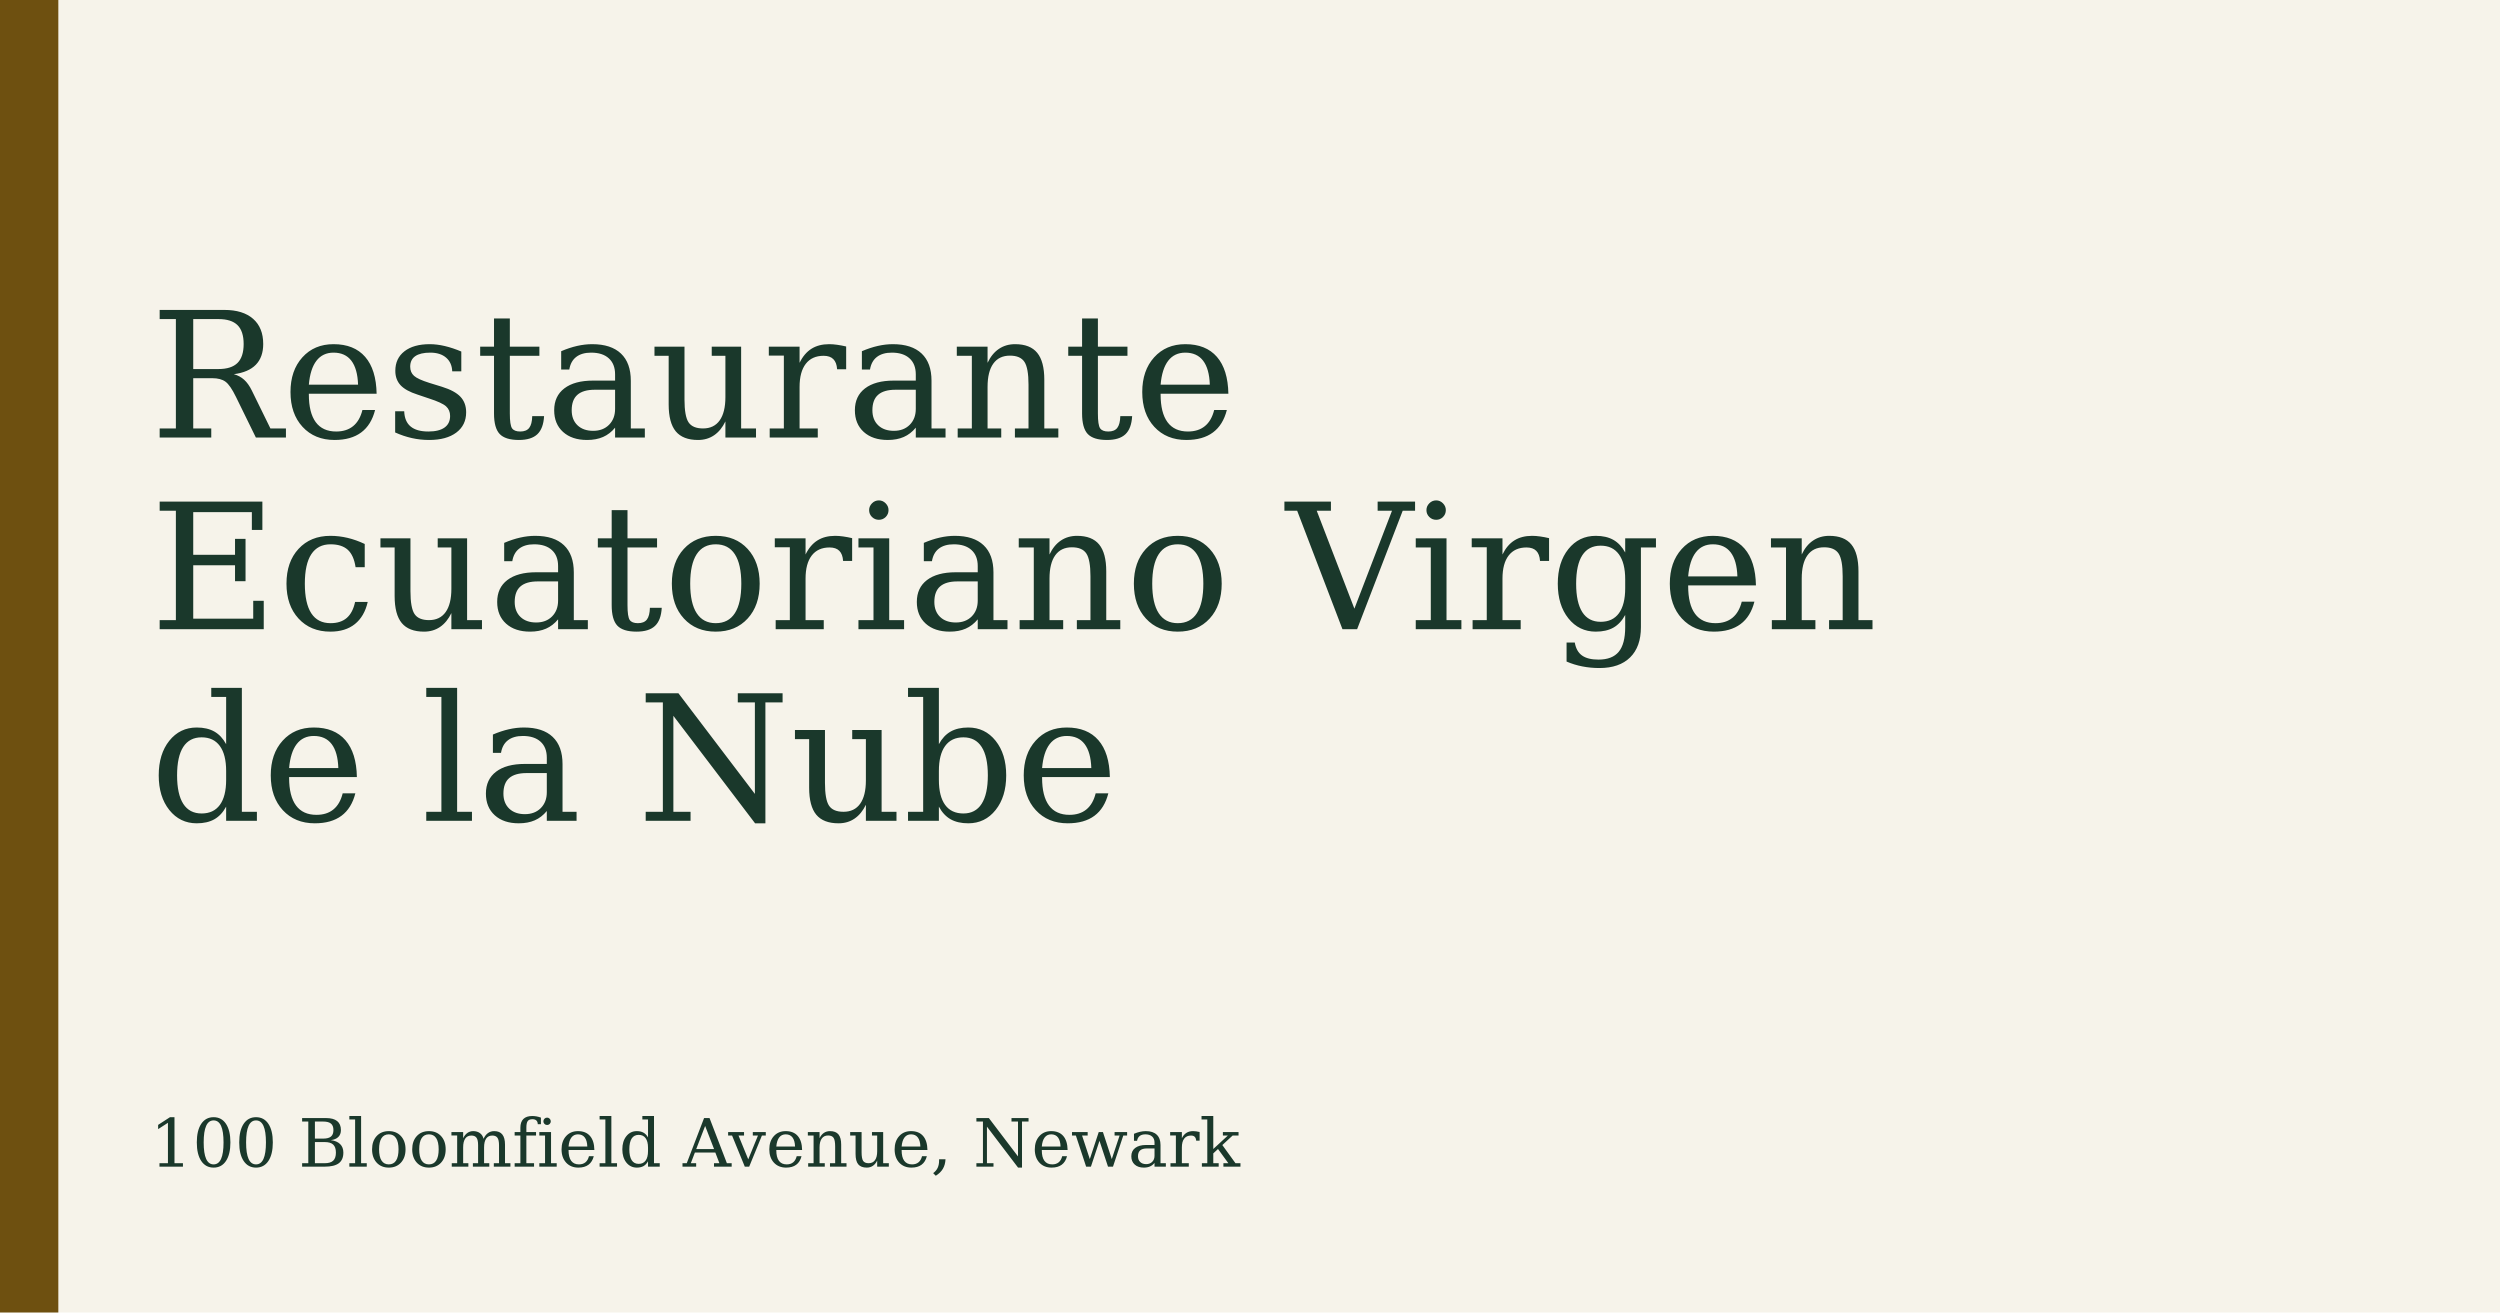
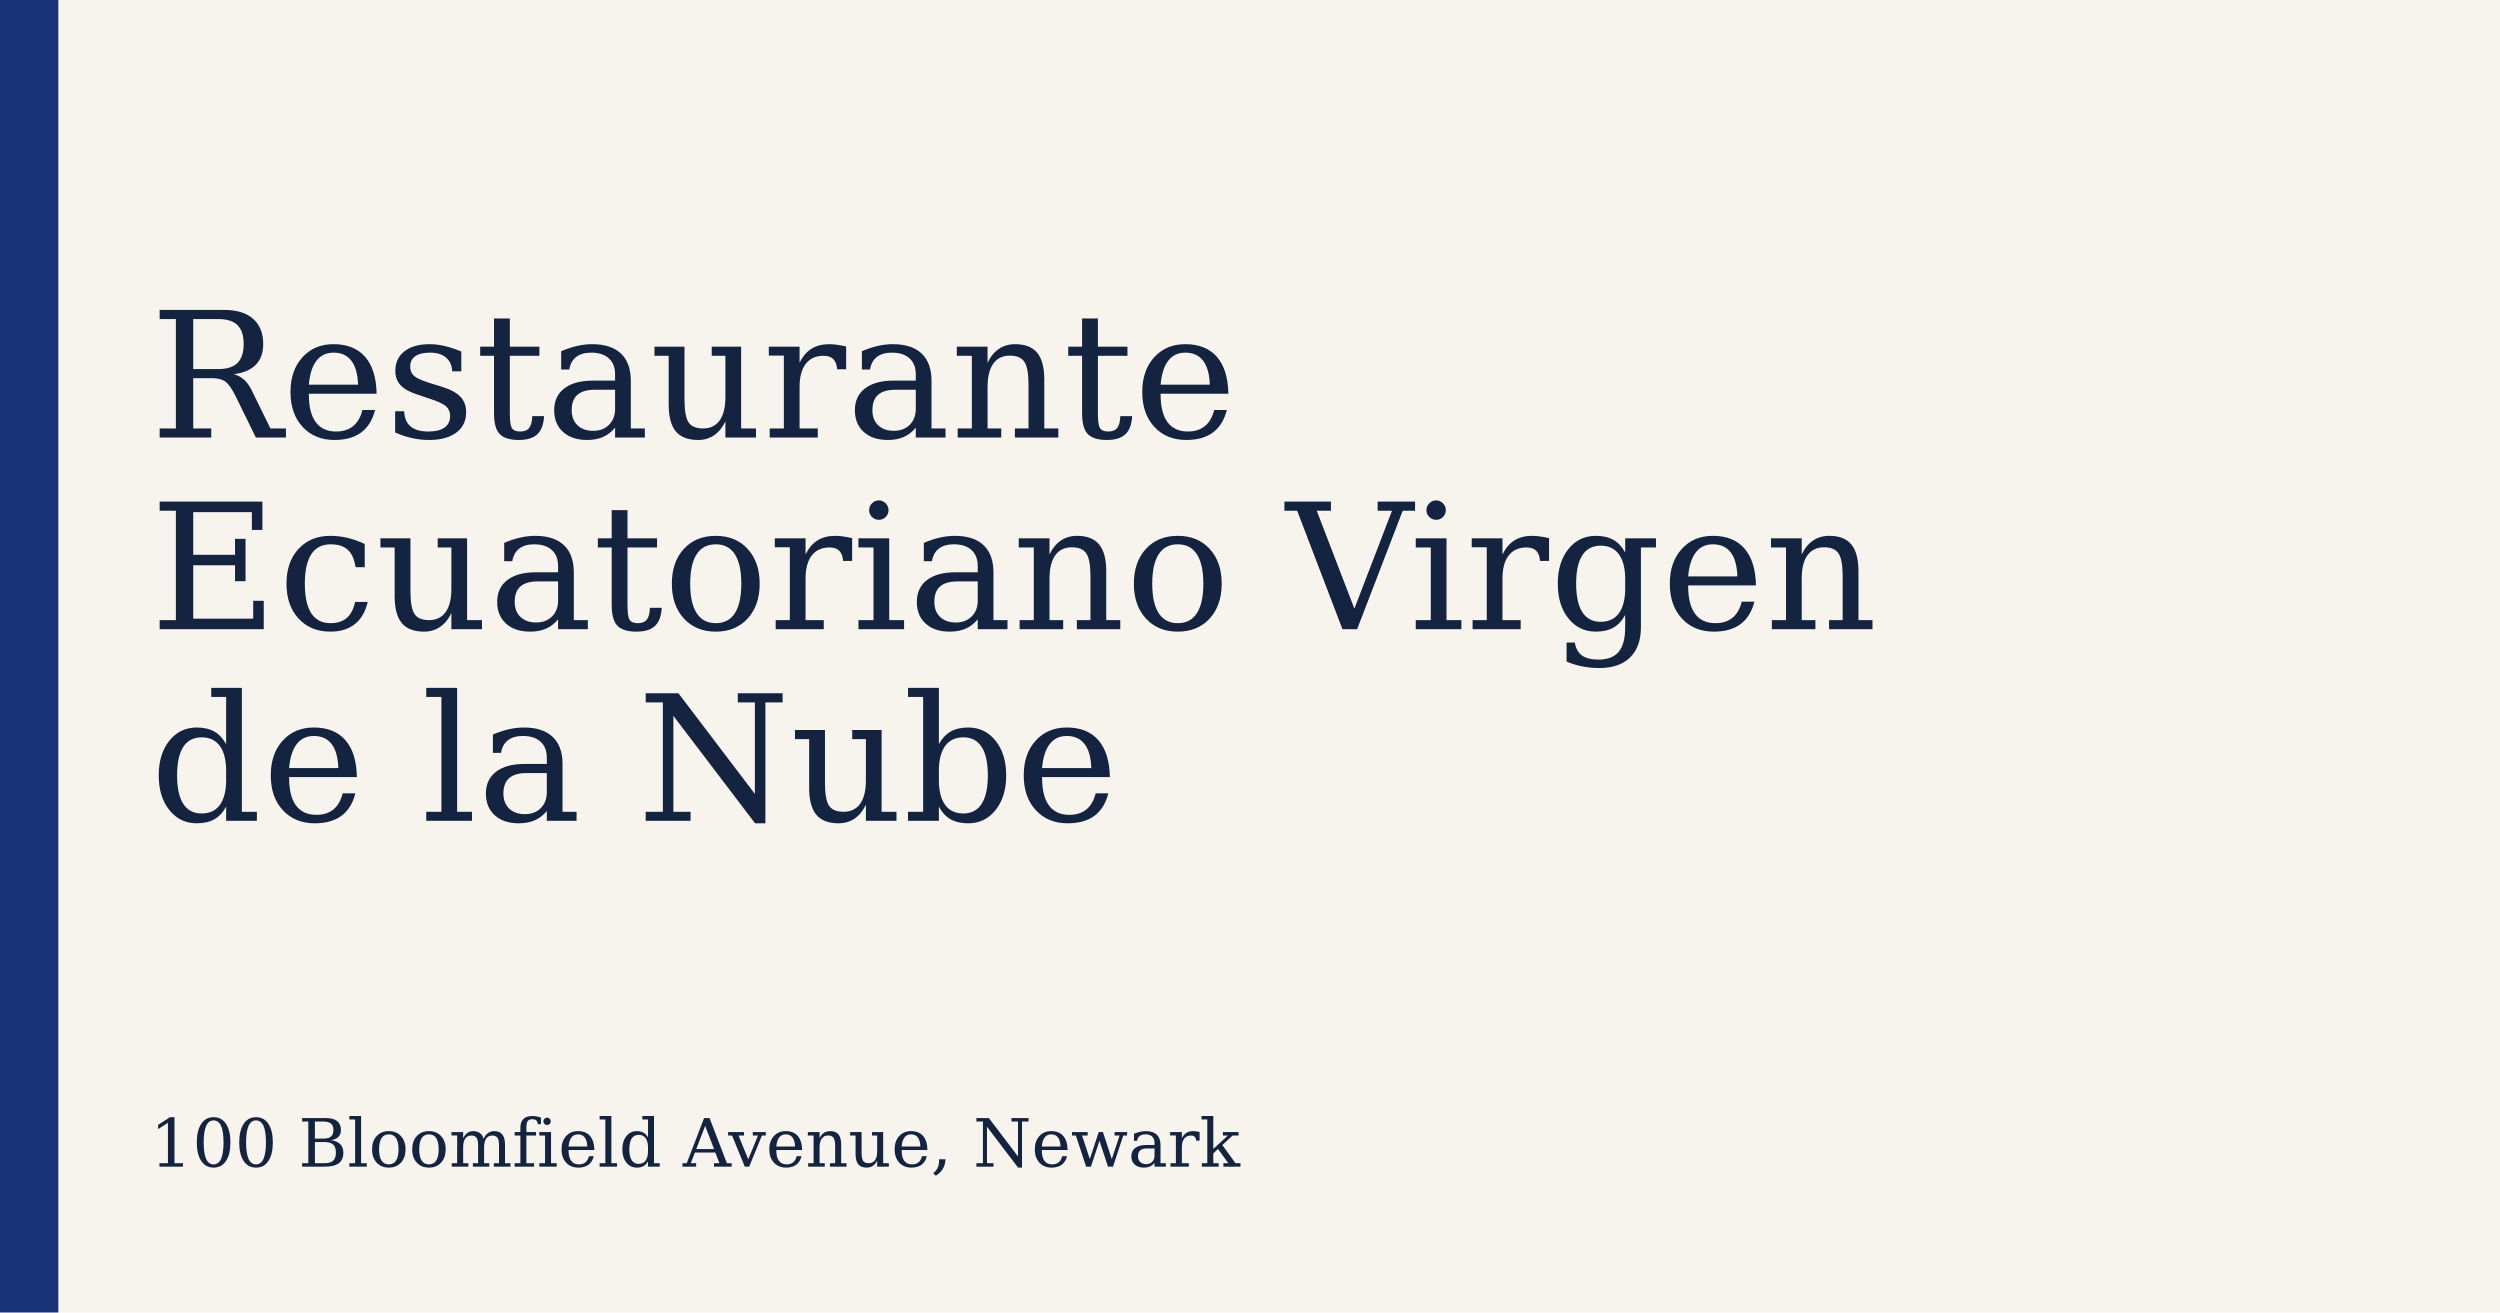
<svg xmlns="http://www.w3.org/2000/svg" width="1200" height="630" viewBox="0 0 1200 630">
-   <rect width="1200" height="630" fill="#F6F3EA" />
-   <rect width="28" height="630" fill="#6E5010" />
-   <text x="72" y="210" fill="#1A382B" font-size="84" font-family="DejaVu Serif">Restaurante</text>
-   <text x="72" y="302" fill="#1A382B" font-size="84" font-family="DejaVu Serif">Ecuatoriano Virgen</text>
-   <text x="72" y="394" fill="#1A382B" font-size="84" font-family="DejaVu Serif">de la Nube</text>
-   <text x="72" y="560" fill="#1A382B" font-size="32" font-family="DejaVu Serif">100 Bloomfield Avenue, Newark</text>
+   <rect width="1200" height="630" fill="#F7F4EE" />
+   <rect width="28" height="630" fill="#1A3278" />
+   <text x="72" y="210" fill="#14233F" font-size="84" font-family="DejaVu Serif">Restaurante</text>
+   <text x="72" y="302" fill="#14233F" font-size="84" font-family="DejaVu Serif">Ecuatoriano Virgen</text>
+   <text x="72" y="394" fill="#14233F" font-size="84" font-family="DejaVu Serif">de la Nube</text>
+   <text x="72" y="560" fill="#14233F" font-size="32" font-family="DejaVu Serif">100 Bloomfield Avenue, Newark</text>
</svg>
